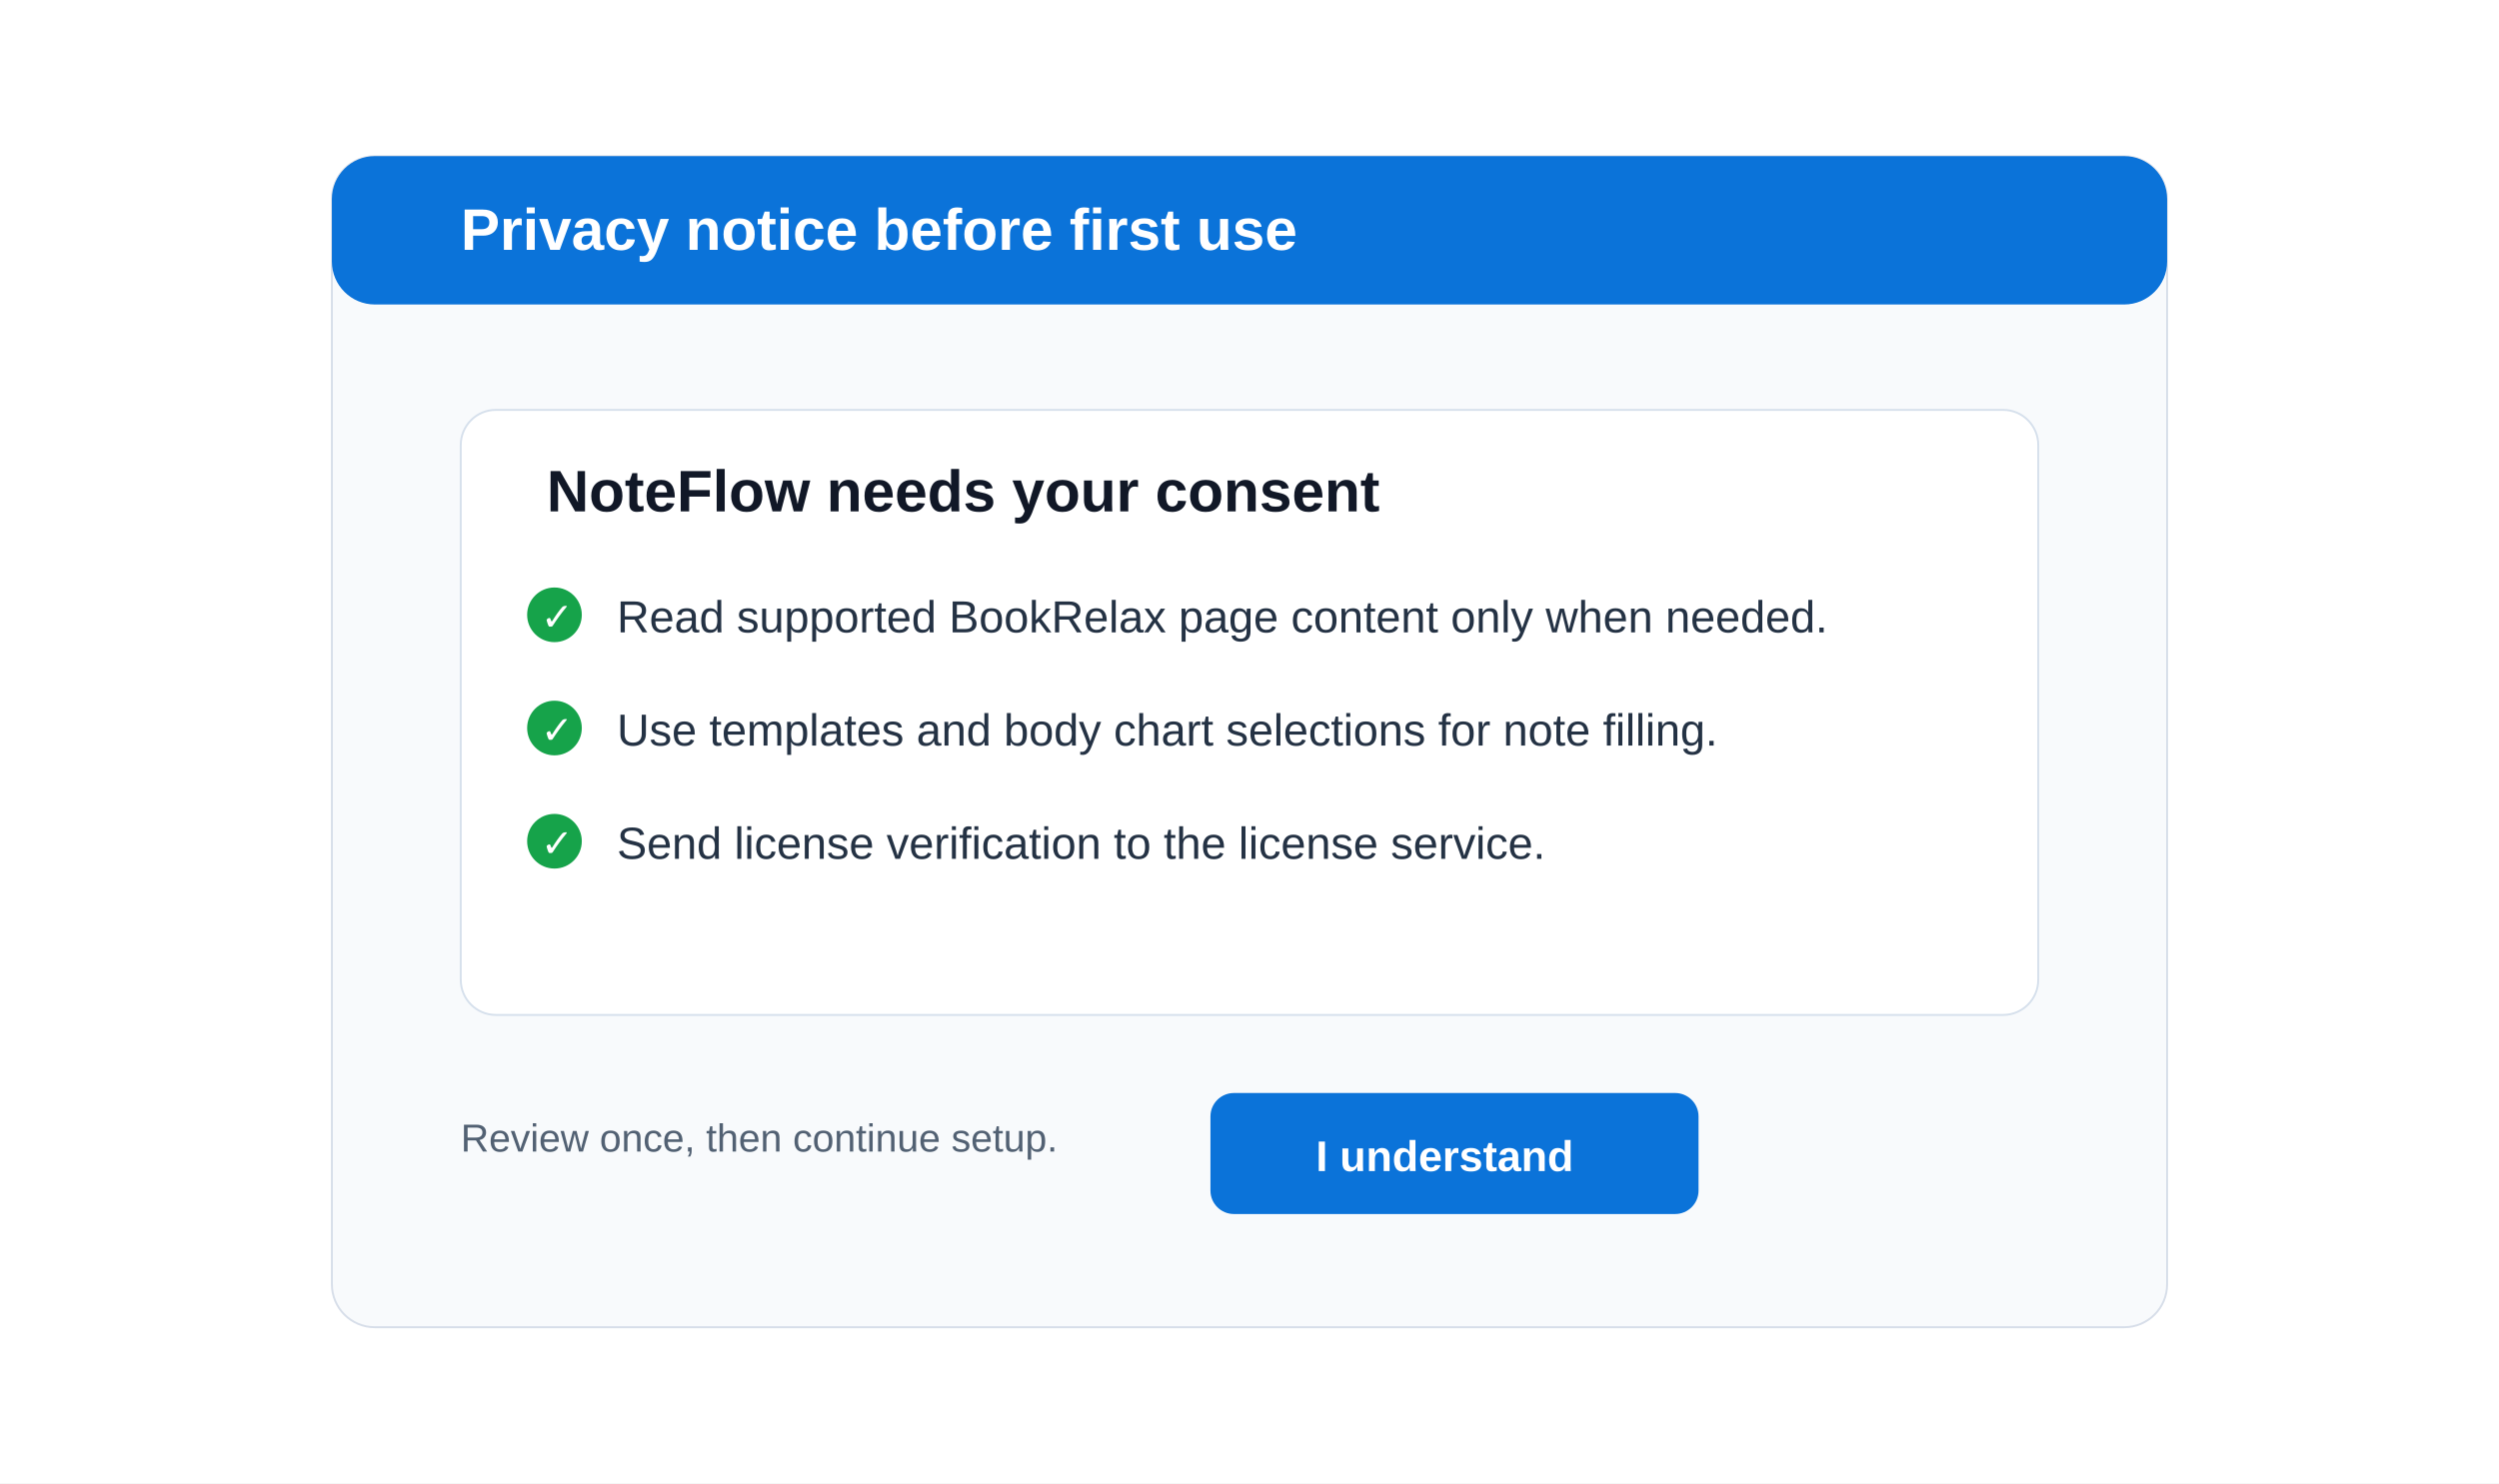
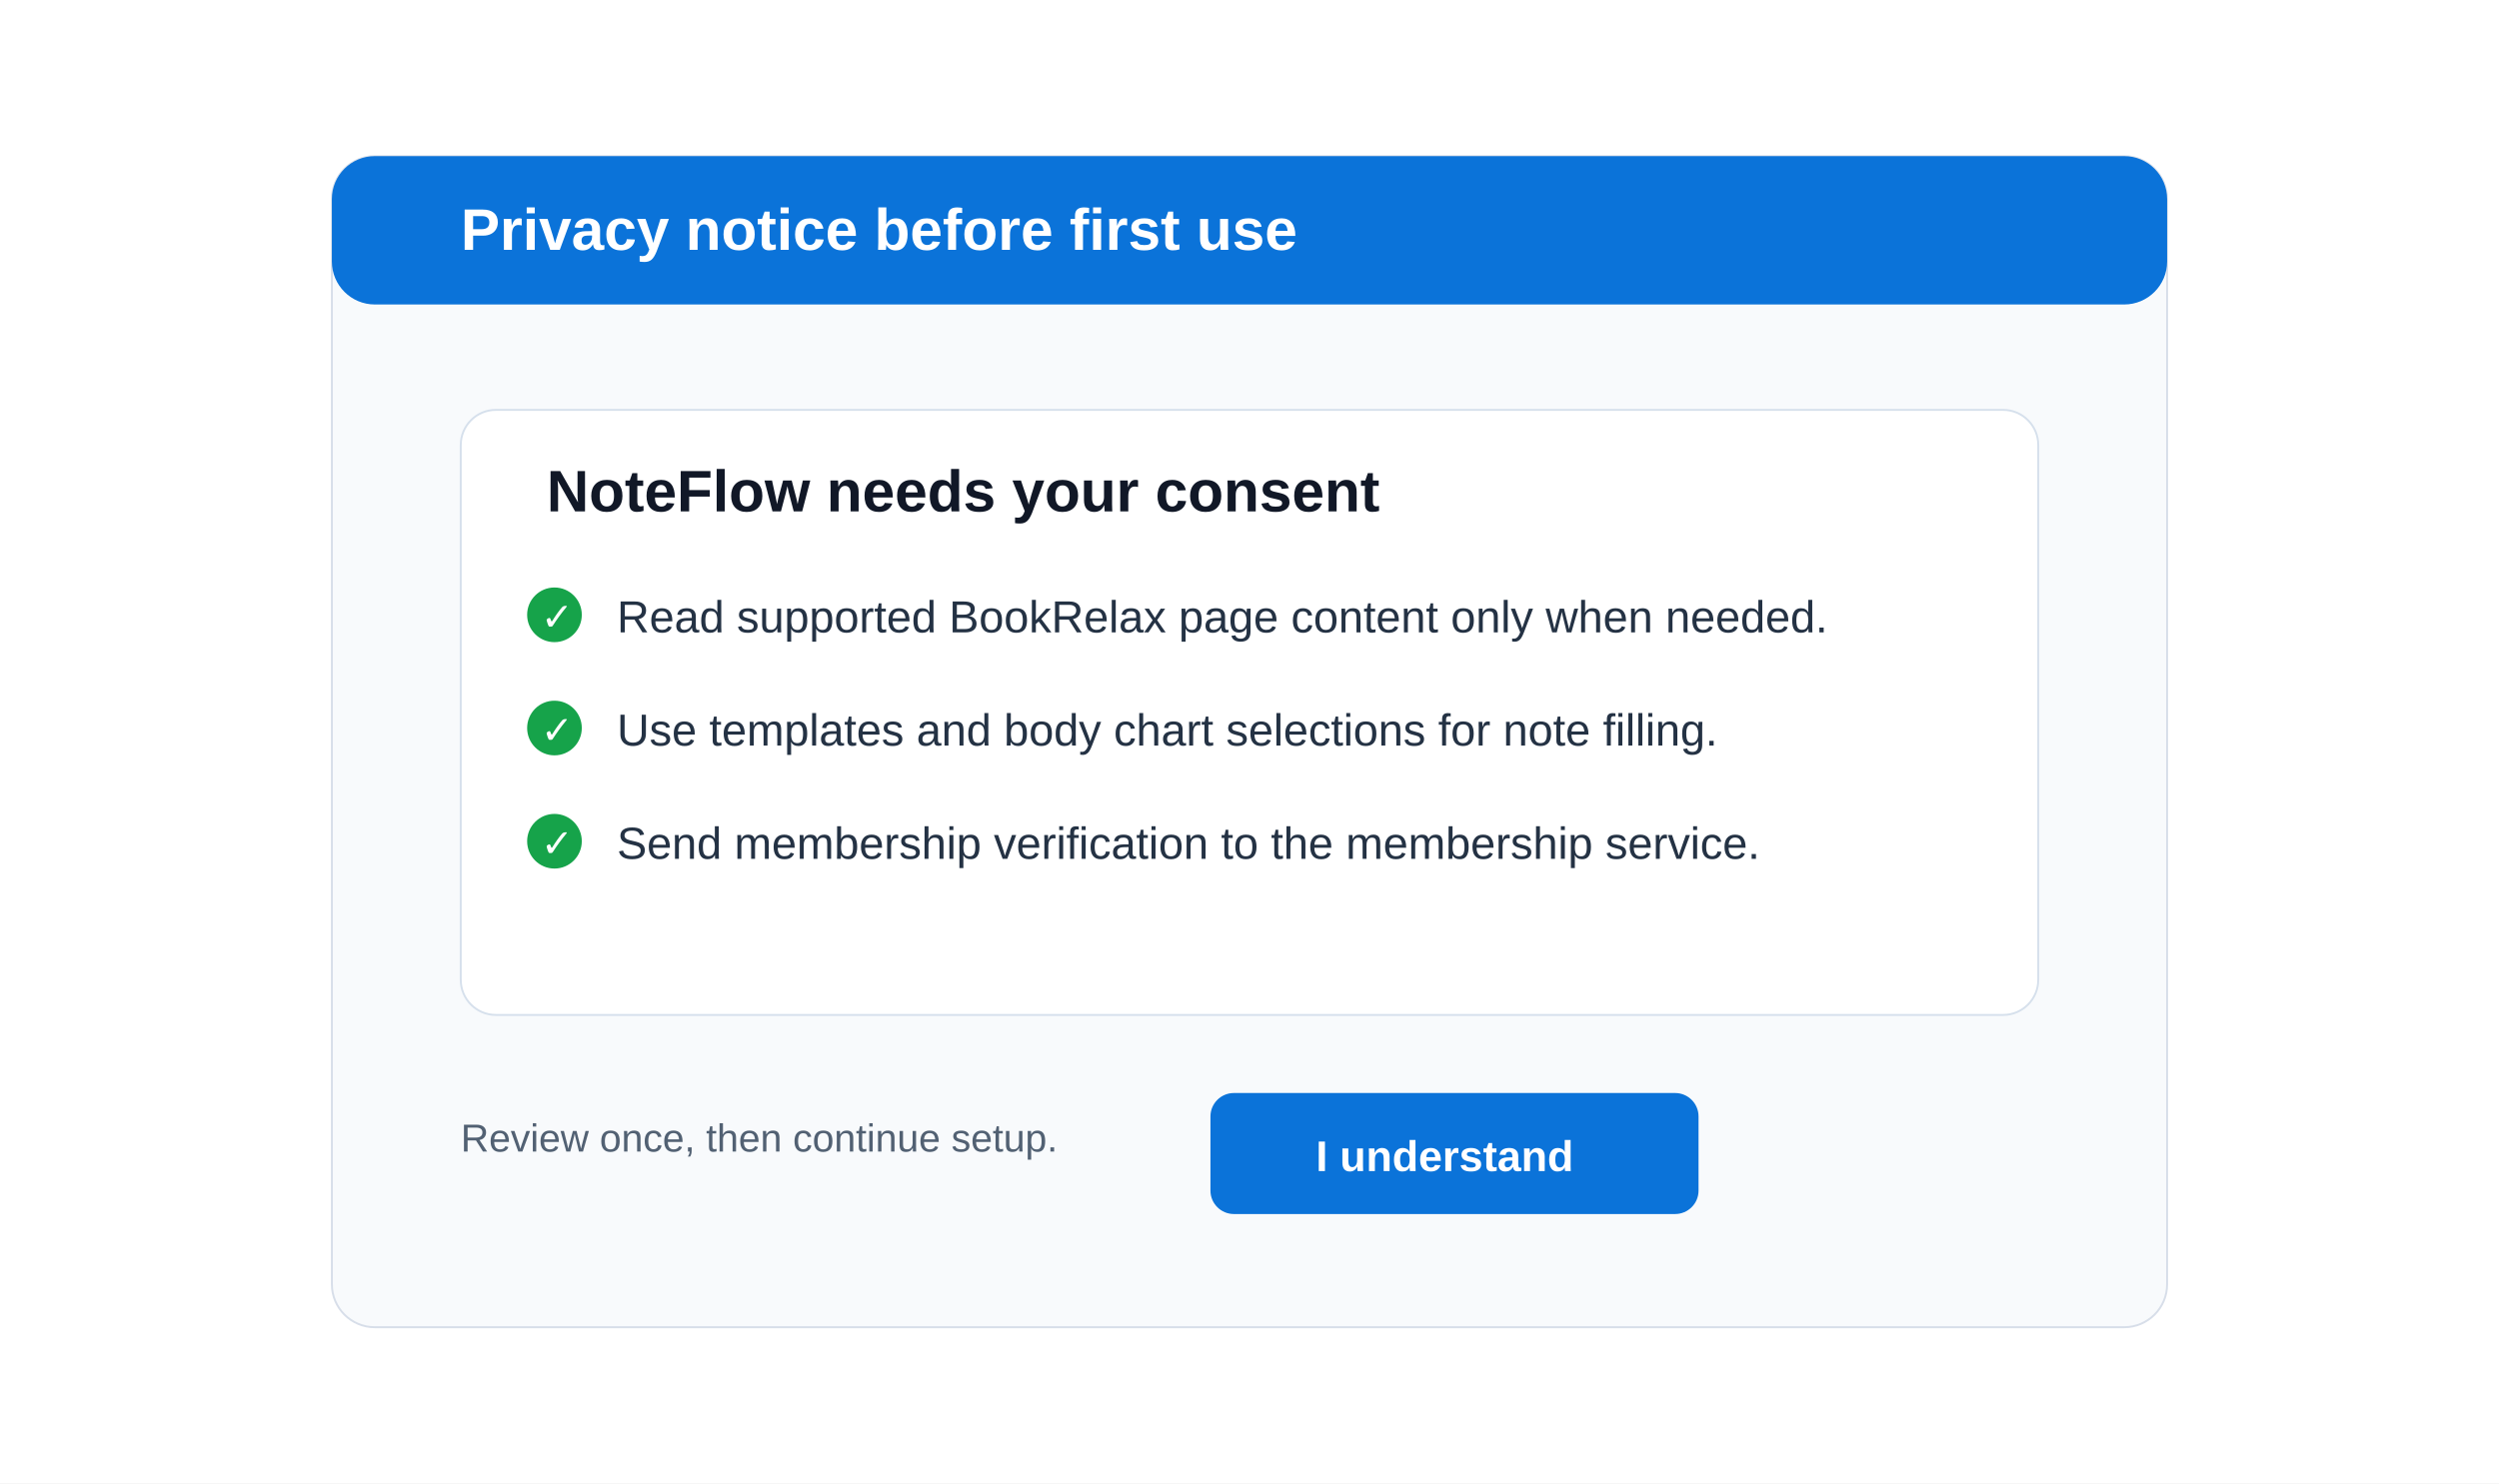
<svg xmlns="http://www.w3.org/2000/svg" width="1280" height="760" viewBox="0 0 1280 760" role="img" aria-labelledby="title desc">
  <rect width="1280" height="760" fill="#ffffff" />
  <rect x="170" y="80" width="940" height="600" rx="22" fill="#f8fafc" stroke="#d7dee9" />
  <rect x="170" y="80" width="940" height="76" rx="22" fill="#0b73d9" />
  <text x="236" y="128" font-family="Arial, sans-serif" font-size="30" font-weight="800" fill="#fff">Privacy notice before first use</text>
  <rect x="236" y="210" width="808" height="310" rx="18" fill="#fff" stroke="#d6e0ec" />
  <text x="280" y="262" font-family="Arial, sans-serif" font-size="30" font-weight="800" fill="#111827">NoteFlow needs your consent</text>
  <g font-family="Arial, sans-serif" font-size="23" fill="#243244">
    <text x="316" y="324">Read supported BookRelax page content only when needed.</text>
    <text x="316" y="382">Use templates and body chart selections for note filling.</text>
-     <text x="316" y="440">Send license verification to the license service.</text>
+     <text x="316" y="440">Send membership verification to the membership service.</text>
  </g>
  <g fill="#16a34a">
    <circle cx="284" cy="315" r="14" />
    <circle cx="284" cy="373" r="14" />
    <circle cx="284" cy="431" r="14" />
  </g>
  <g font-family="Arial, sans-serif" font-size="20" font-weight="800" fill="#fff">
    <text x="277" y="323">✓</text>
    <text x="277" y="381">✓</text>
    <text x="277" y="439">✓</text>
  </g>
  <rect x="620" y="560" width="250" height="62" rx="12" fill="#0b73d9" />
  <text x="674" y="600" font-family="Arial, sans-serif" font-size="22" font-weight="800" fill="#fff">I understand</text>
  <text x="236" y="590" font-family="Arial, sans-serif" font-size="20" fill="#526173">Review once, then continue setup.</text>
</svg>
